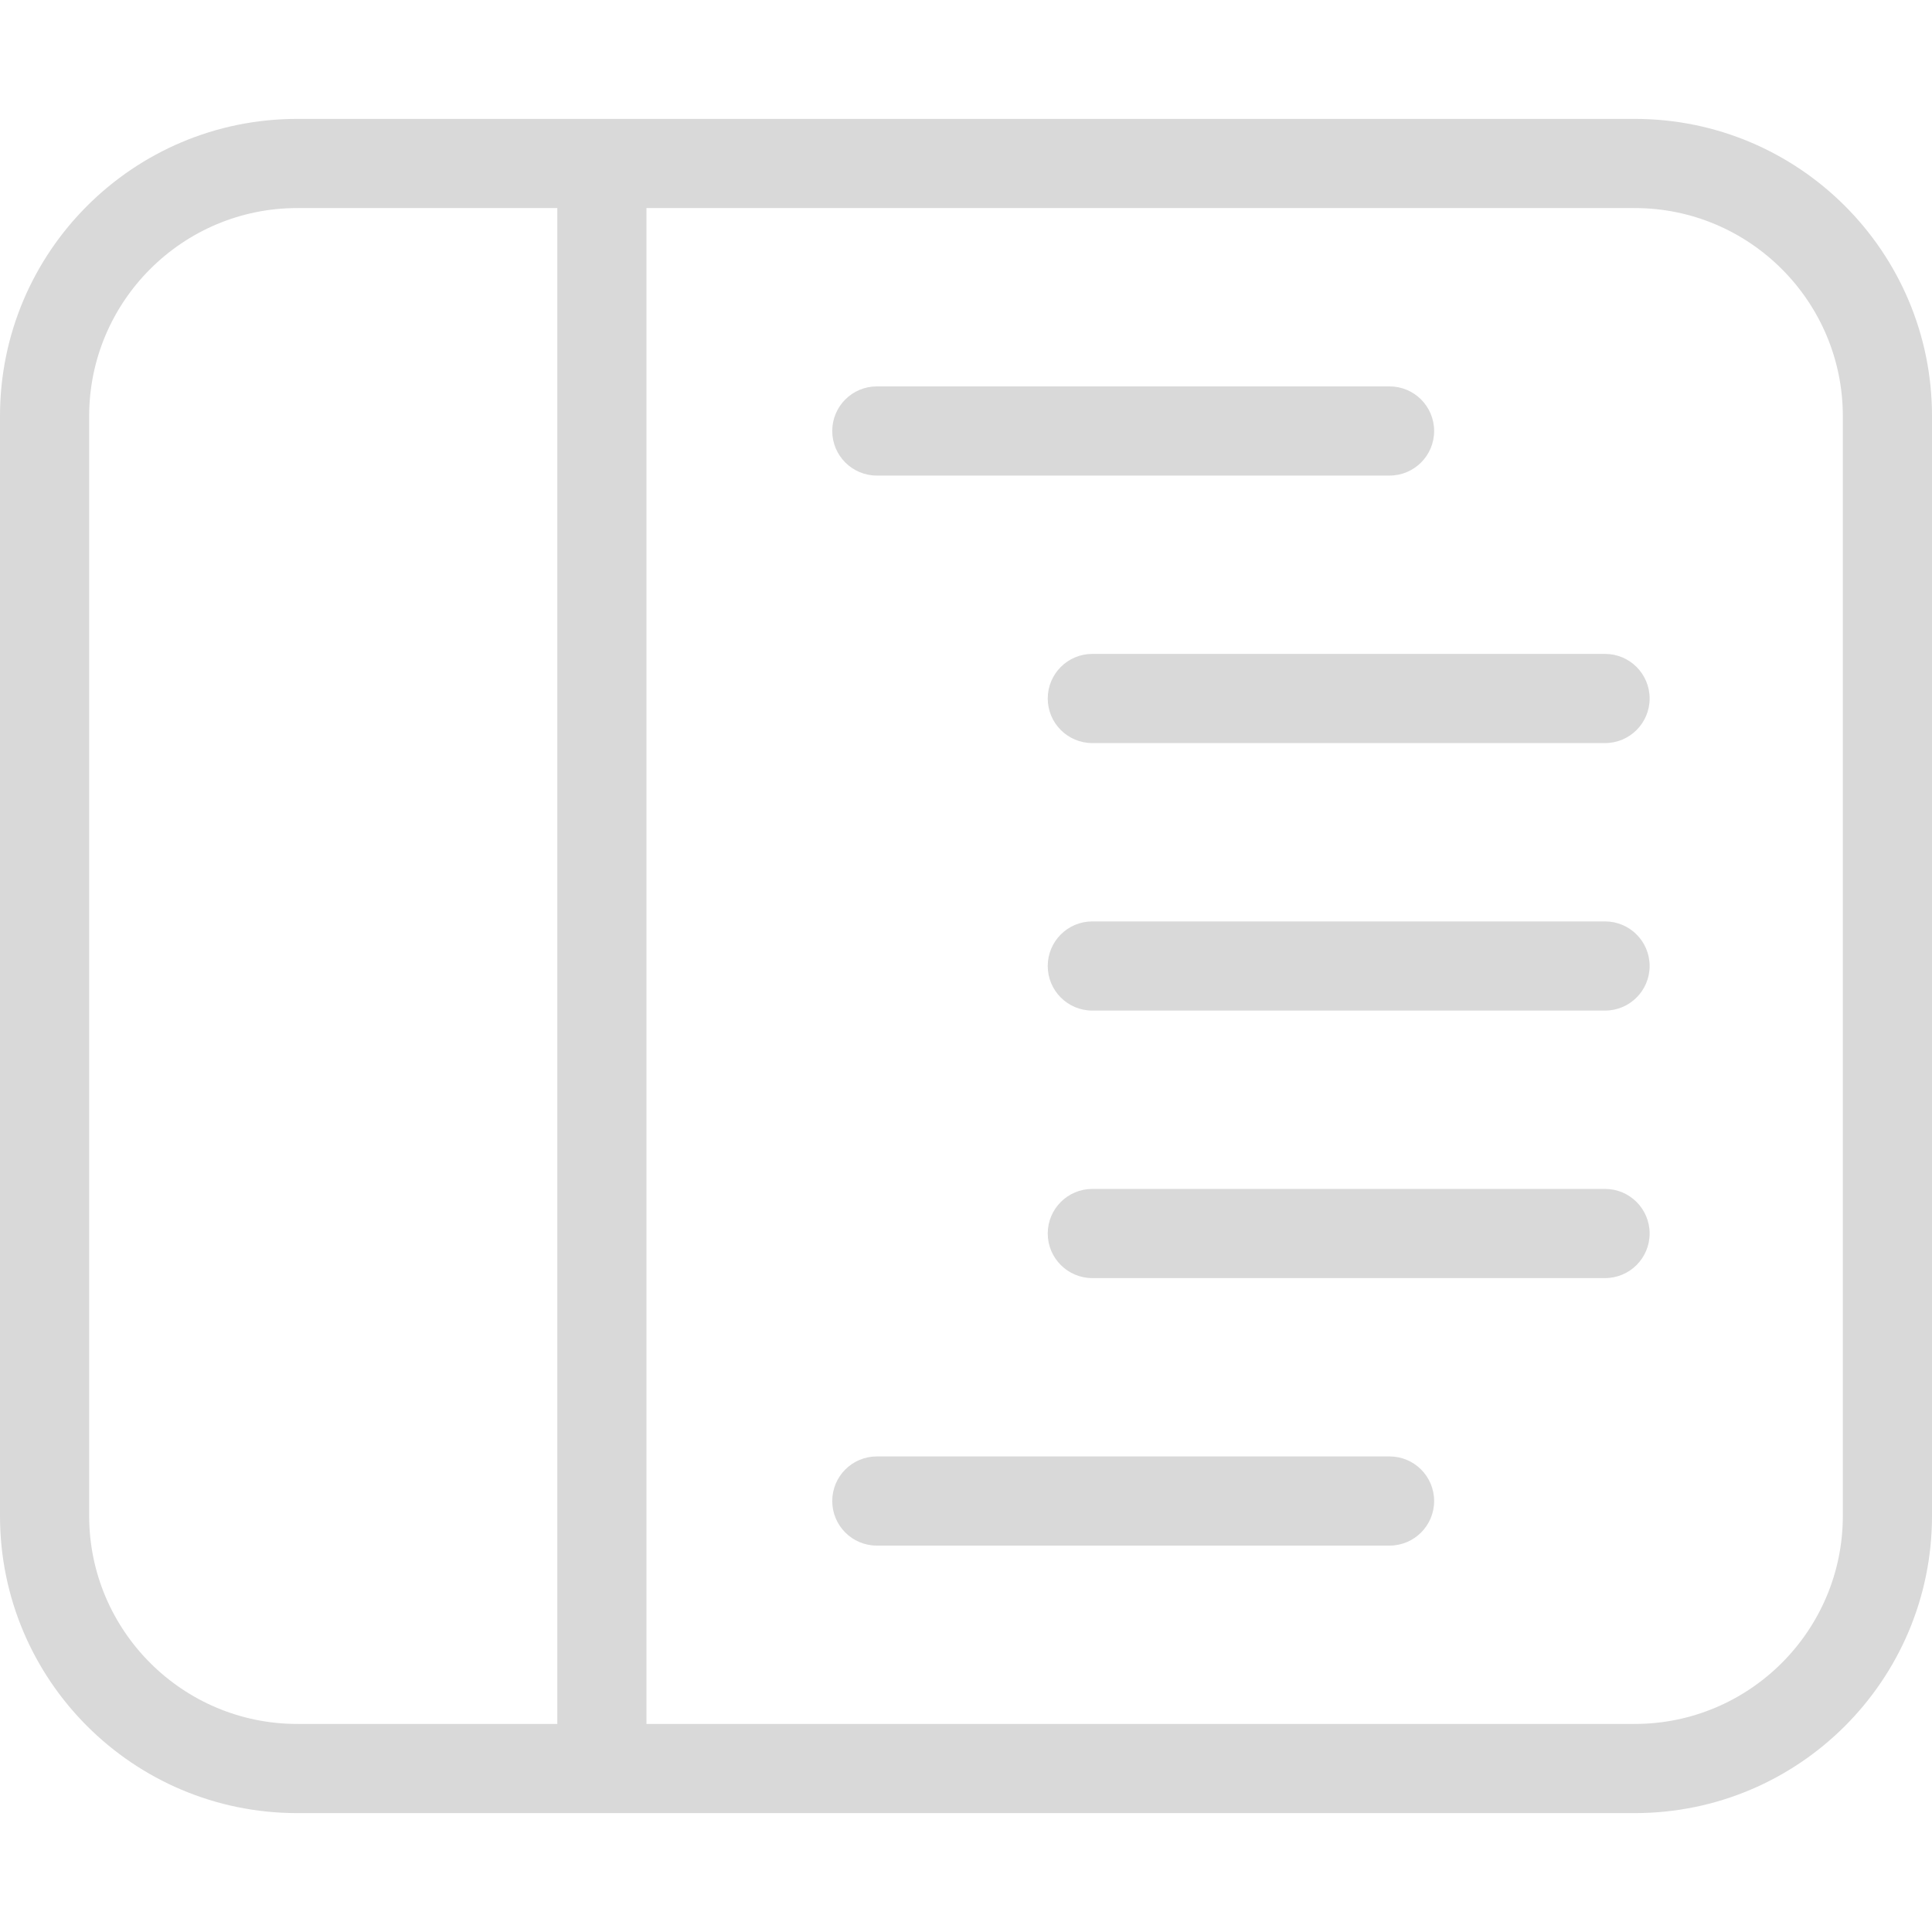
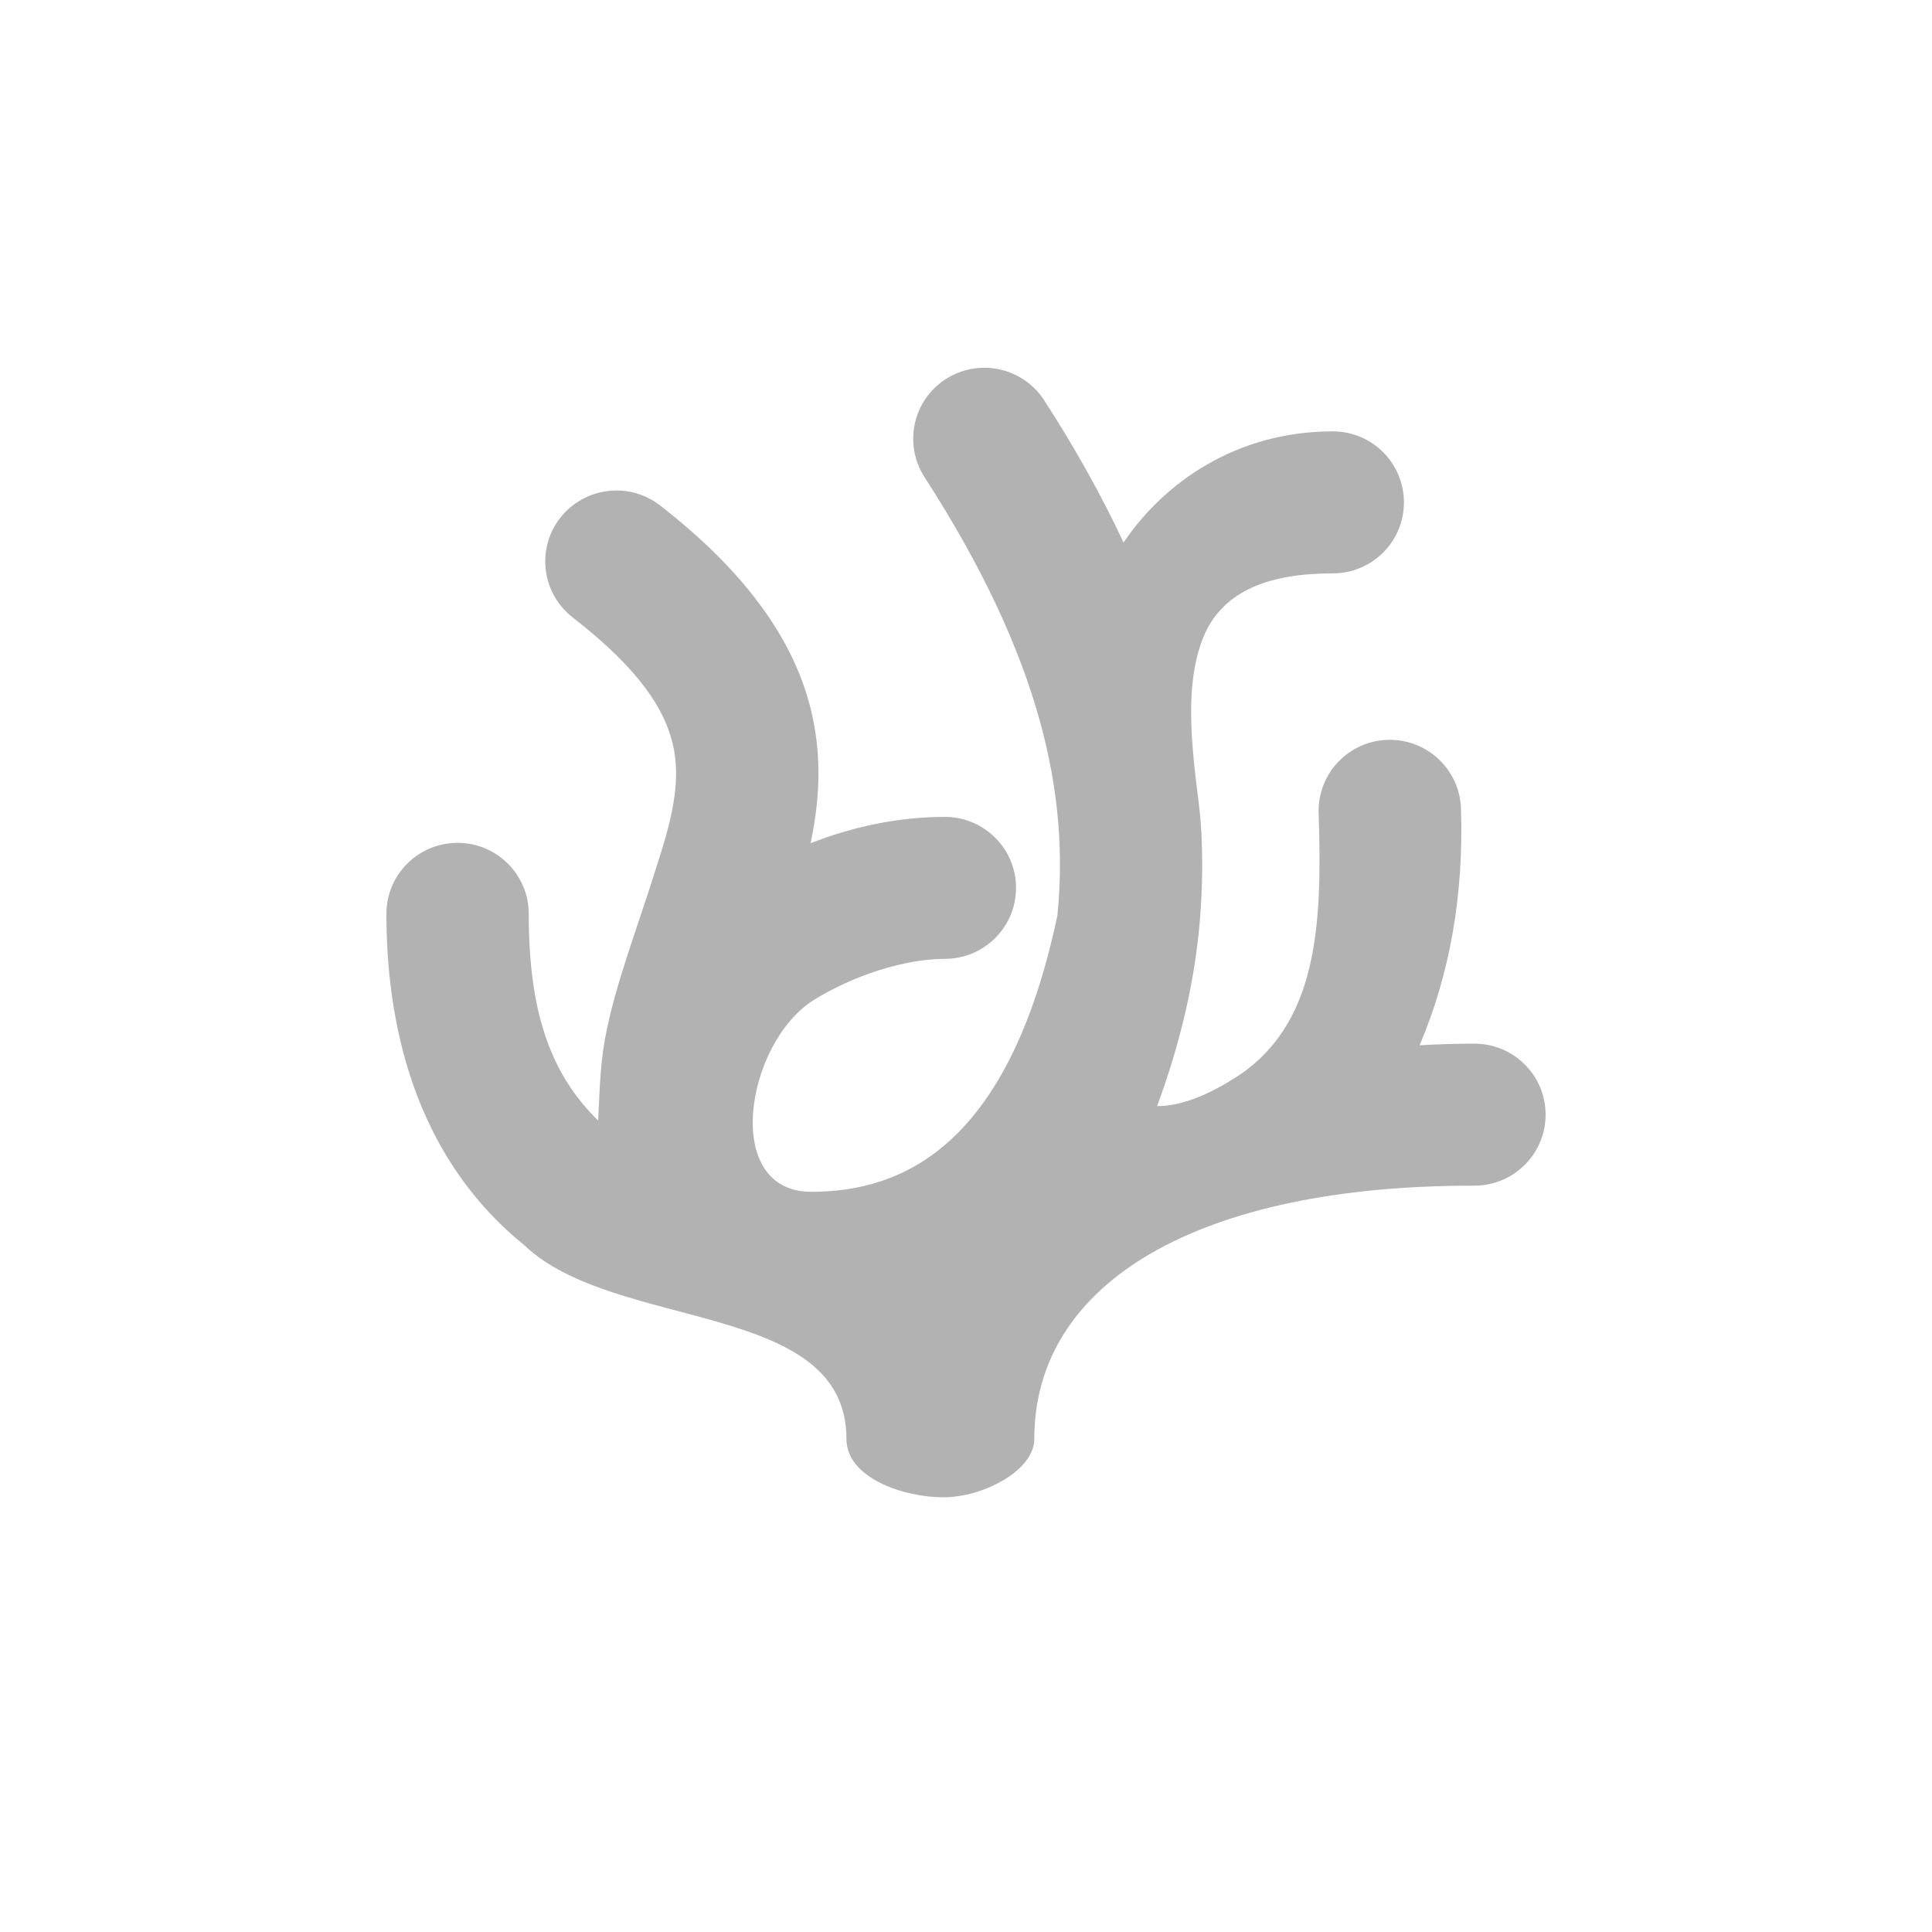
- <svg xmlns="http://www.w3.org/2000/svg" width="260" height="260" viewBox="0 0 260 260" fill="none">
-   <path d="M220 16H40C17.909 16 0 33.909 0 56V204C0 226.091 17.909 244 40 244H220C242.091 244 260 226.091 260 204V56C260 33.909 242.091 16 220 16ZM12 204V56C12 40.561 24.561 28 40 28H75V232H40C24.561 232 12 219.439 12 204ZM248 204C248 219.439 235.439 232 220 232H87V28H220C235.439 28 248 40.561 248 56V204ZM112 58C112 54.686 114.686 52 118 52H187C190.314 52 193 54.686 193 58C193 61.314 190.314 64 187 64H118C114.686 64 112 61.314 112 58ZM193 202C193 205.314 190.314 208 187 208H118C114.686 208 112 205.314 112 202C112 198.686 114.686 196 118 196H187C190.314 196 193 198.686 193 202ZM222 94C222 97.314 219.314 100 216 100H147C143.686 100 141 97.314 141 94C141 90.686 143.686 88 147 88H216C219.314 88 222 90.686 222 94ZM222 130C222 133.314 219.314 136 216 136H147C143.686 136 141 133.314 141 130C141 126.686 143.686 124 147 124H216C219.314 124 222 126.686 222 130ZM222 166C222 169.314 219.314 172 216 172H147C143.686 172 141 169.314 141 166C141 162.686 143.686 160 147 160H216C219.314 160 222 162.686 222 166Z" fill="#D9D9D9" />
+ <svg xmlns="http://www.w3.org/2000/svg" version="1.1" x="0" y="0" width="40" height="40" viewBox="0, 0, 40, 40">
+   <g id="codium_grey_hc_light_letterpress">
+     <path d="M19.583,7.847 C18.898,8.287 18.701,9.197 19.142,9.88 C21.568,13.637 22.141,16.471 21.892,18.954 C20.888,23.71 18.705,24.675 16.798,24.675 C14.936,24.675 15.434,21.61 16.834,20.713 C17.67,20.191 18.74,19.852 19.562,19.852 C20.376,19.852 21.036,19.194 21.036,18.382 C21.036,17.571 20.376,16.913 19.562,16.913 C18.602,16.913 17.661,17.114 16.782,17.458 C16.962,16.611 17.028,15.695 16.796,14.722 C16.444,13.245 15.429,11.834 13.668,10.466 C13.36,10.226 12.969,10.118 12.581,10.166 C12.193,10.214 11.84,10.414 11.599,10.721 C11.1,11.362 11.215,12.286 11.858,12.784 C13.293,13.898 13.766,14.723 13.928,15.402 C14.09,16.081 13.96,16.81 13.635,17.81 C13.219,19.159 12.736,20.363 12.524,21.518 C12.42,22.086 12.411,22.705 12.384,23.199 C11.351,22.192 10.947,20.862 10.947,18.919 C10.946,18.108 10.286,17.45 9.473,17.45 C8.659,17.451 8,18.108 8,18.919 C8,21.573 8.776,24.098 10.856,25.782 C12.738,27.575 17.525,26.913 17.525,29.792 C17.525,30.604 18.715,31 19.529,31 C20.363,31 21.414,30.442 21.414,29.792 C21.414,26.525 24.857,24.539 30.524,24.548 C31.338,24.549 31.999,23.892 32,23.08 C32.001,22.268 31.343,21.609 30.529,21.608 C30.141,21.607 29.763,21.62 29.391,21.642 C30.025,20.152 30.306,18.512 30.248,16.739 C30.221,15.928 29.54,15.292 28.726,15.318 C27.912,15.345 27.274,16.025 27.301,16.837 C27.377,19.157 27.29,21.229 25.562,22.321 C25.07,22.631 24.499,22.901 23.957,22.901 C24.378,21.756 24.695,20.548 24.825,19.246 C24.908,18.416 24.917,17.428 24.823,16.662 C24.675,15.474 24.498,14.126 24.949,13.111 C25.354,12.237 26.262,11.871 27.594,11.871 C28.408,11.871 29.067,11.213 29.067,10.402 C29.067,9.59 28.408,8.931 27.594,8.931 C25.614,8.931 24.113,9.973 23.262,11.232 C22.817,10.282 22.275,9.302 21.62,8.289 C21.409,7.961 21.075,7.731 20.694,7.648 C20.504,7.607 20.309,7.603 20.119,7.637 C19.928,7.672 19.746,7.743 19.583,7.847 z" fill="#B2B2B2" id="path6008" />
+   </g>
</svg>
